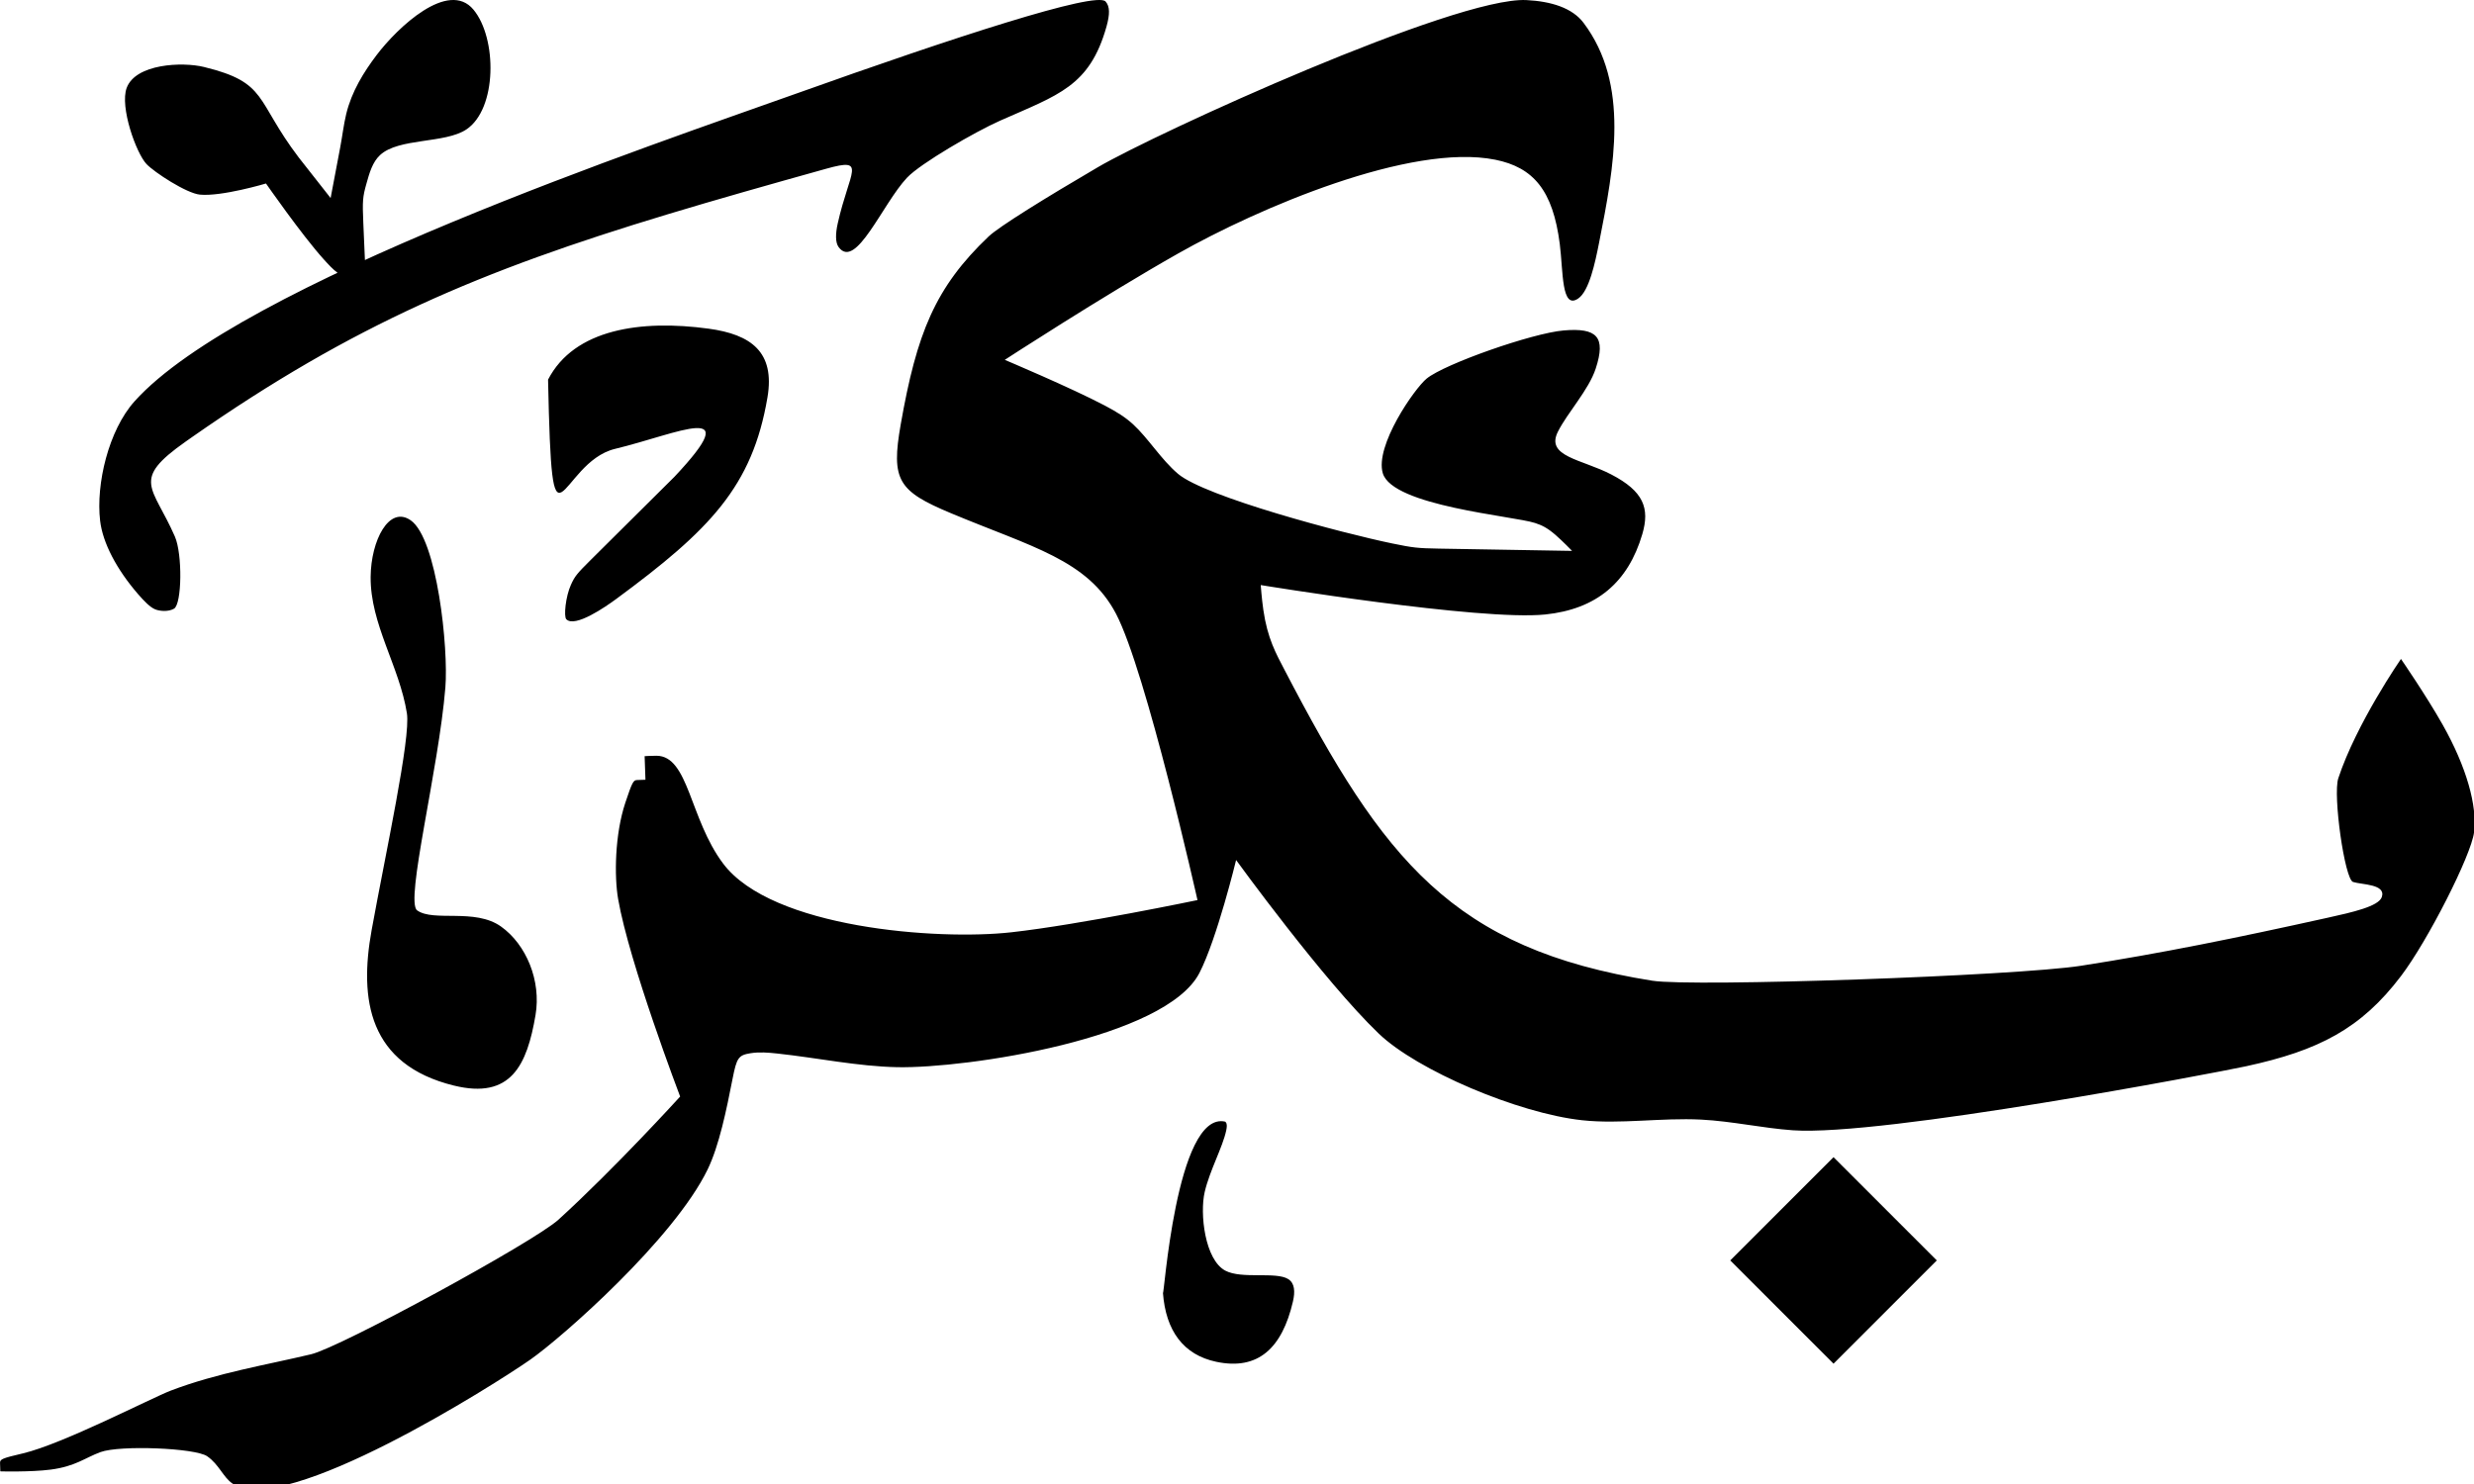
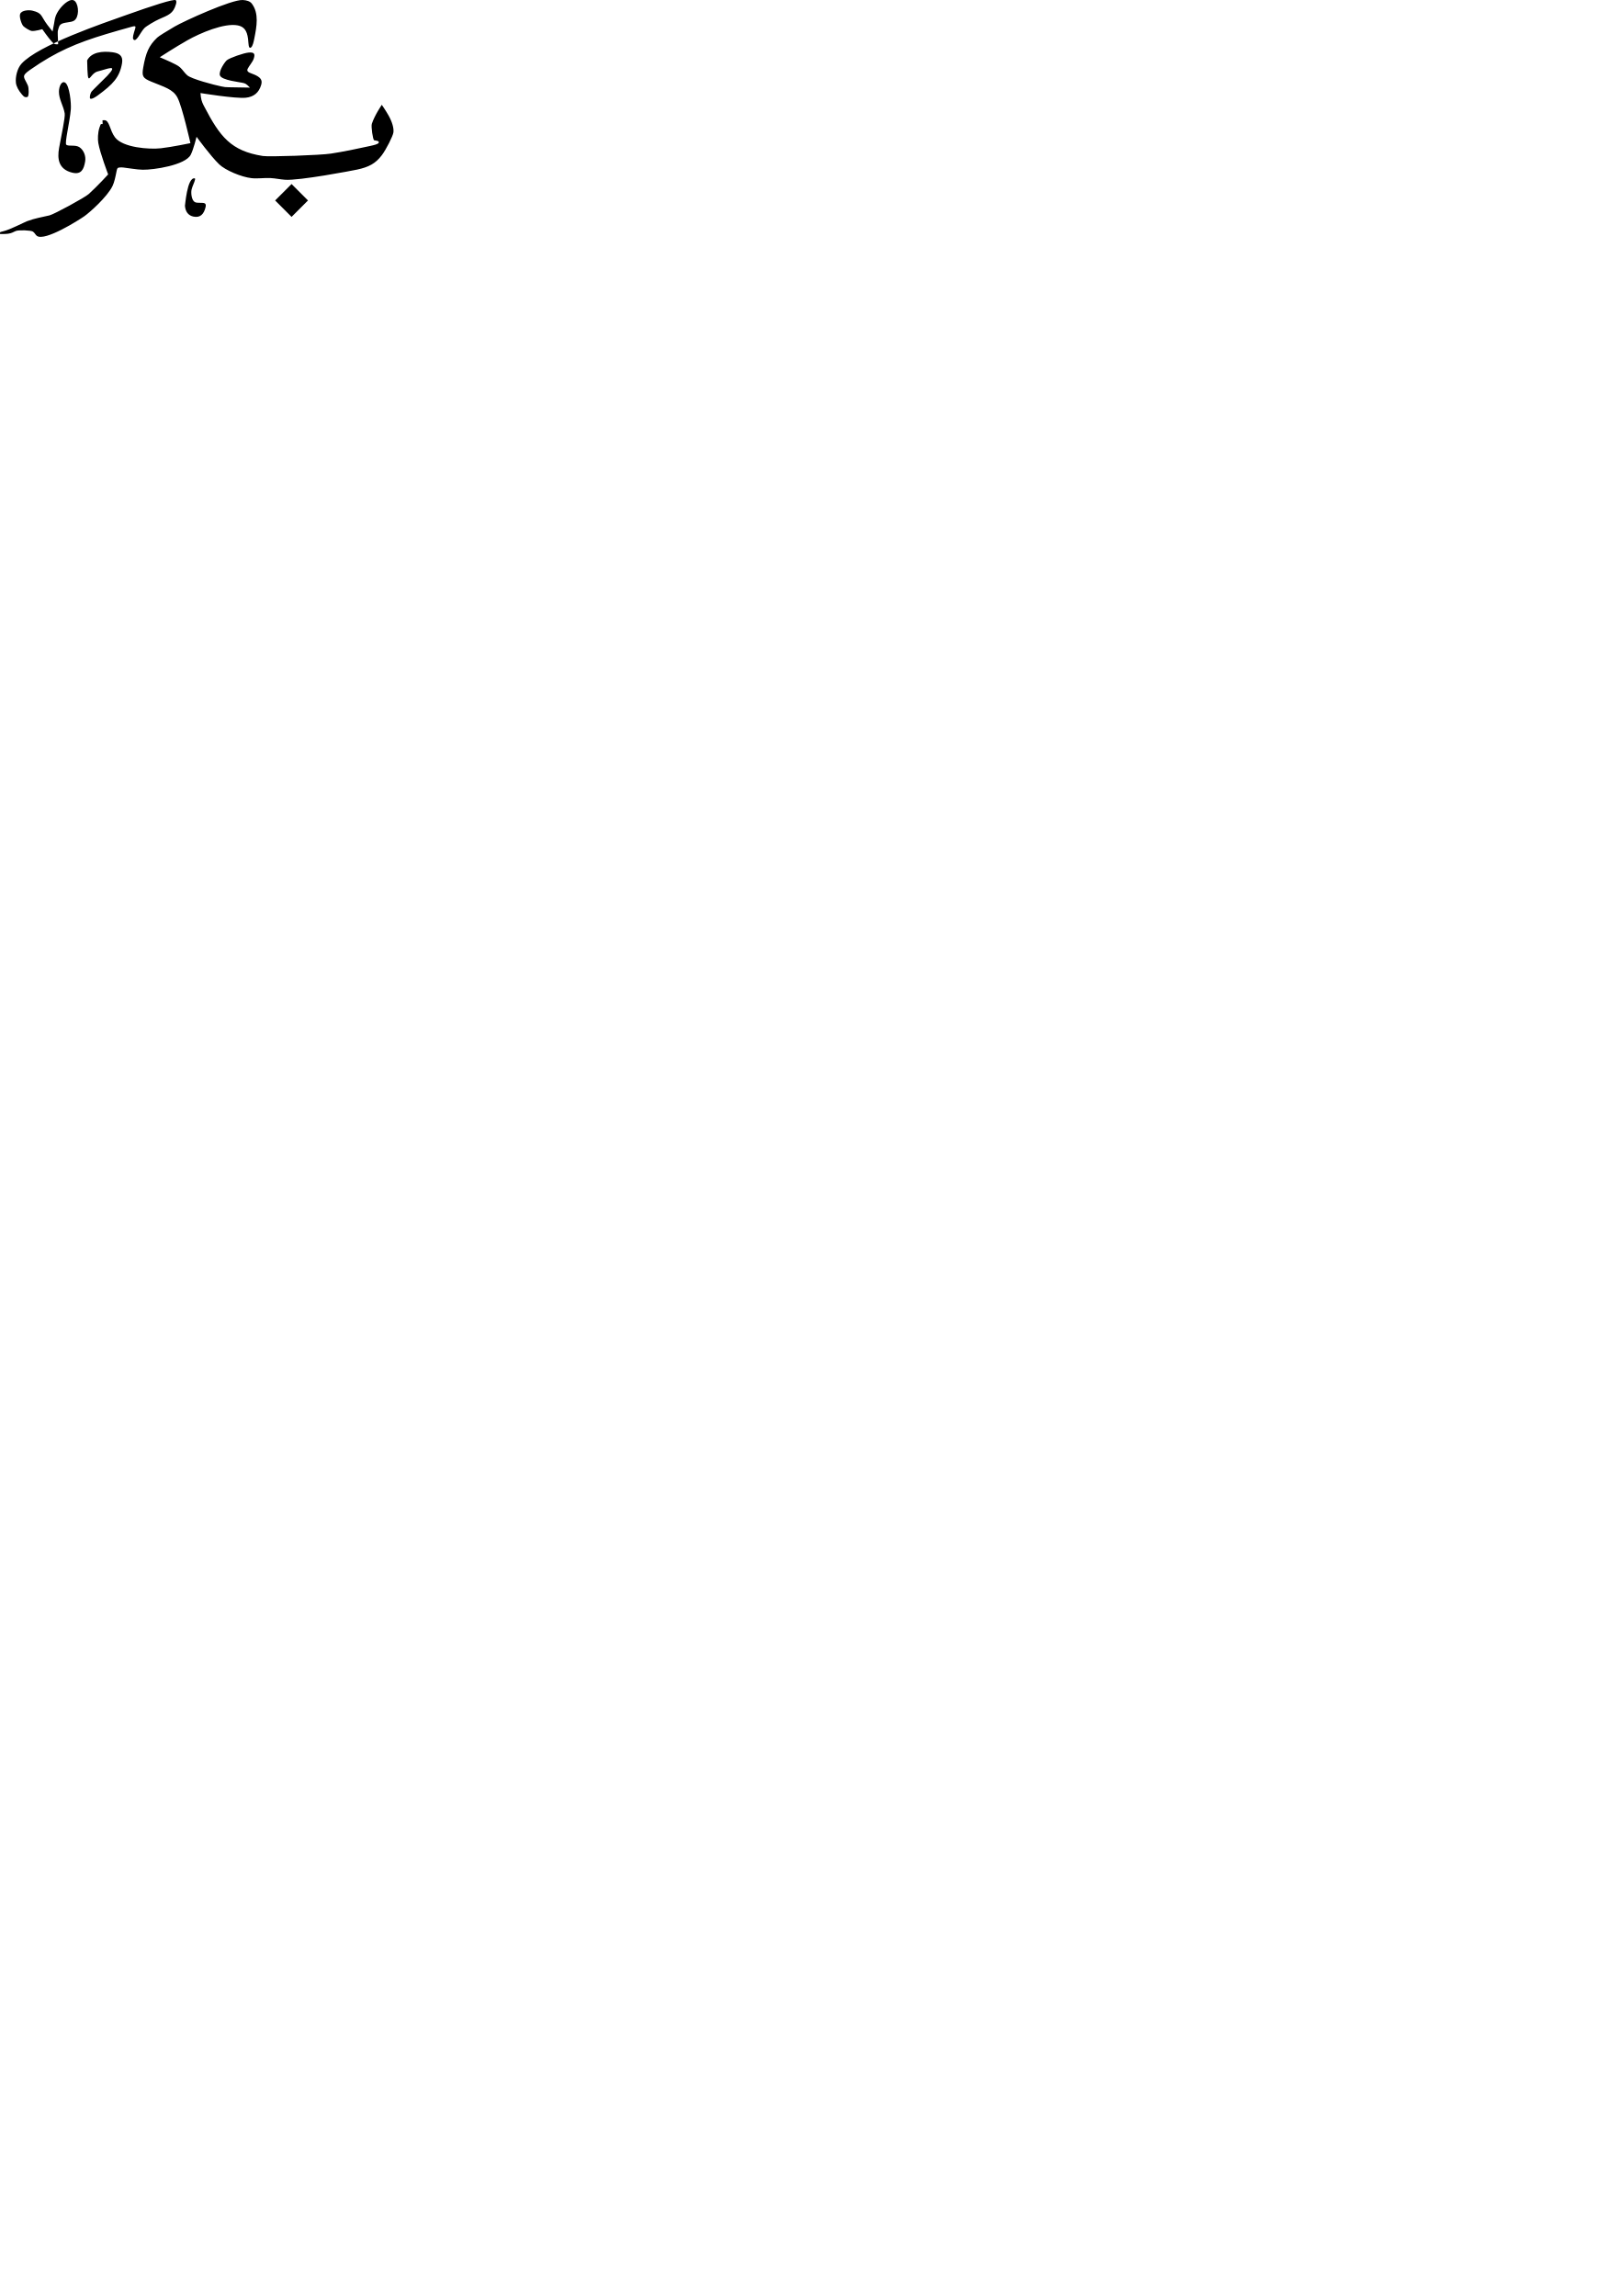
- <svg>
-   <path style="fill:#000000;stroke:none" d="m 114.559,40.157 -9.7,-0.166 c -1.549,-0.026 -1.889,-0.064 -3.408,-0.378 -3.581,-0.74 -13.617,-3.391 -15.602,-5.072 -1.241,-1.054 -2.158,-2.586 -3.281,-3.616 -0.547,-0.5 -1.143,-0.881 -2.056,-1.363 -2.476,-1.302 -7.289,-3.331 -7.289,-3.331 0,0 7.081,-4.61 12.64,-7.757 5.837,-3.306 16.955,-8.066 23.104,-6.832 2.781,0.559 4.205,2.236 4.702,6.147 0.254,2.005 0.111,4.814 1.344,3.97 0.796,-0.545 1.228,-2.586 1.521,-4.07 1.103,-5.562 2.248,-11.541 -1.134,-16.026 -0.823,-1.093 -2.365,-1.566 -4.16,-1.657 -5.181,-0.26 -26.974,9.692 -31.221,12.175 -3.825,2.237 -7.234,4.352 -7.971,5.055 -3.91,3.717 -5.242,7.066 -6.407,13.696 -0.716,4.077 -0.201,4.865 3.669,6.482 5.887,2.461 9.957,3.397 12.019,7.326 2.197,4.186 5.938,20.871 5.938,20.871 0,0 -8.552,1.787 -13.561,2.347 -5.375,0.603 -17.465,-0.297 -21.004,-5.004 -2.459,-3.27 -2.506,-7.859 -4.865,-7.864 -0.35,-10e-4 -0.86,0.03 -0.86,0.03 l 0.06,1.719 -0.612,0.021 c -0.274,0.01 -0.36,0.175 -0.853,1.651 -0.775,2.326 -0.809,5.384 -0.527,7.016 0.806,4.667 4.52,14.406 4.52,14.406 0,0 -4.746,5.224 -8.867,8.974 -1.788,1.626 -15.886,9.301 -18.02,9.81 -3.267,0.779 -6.839,1.357 -10.236,2.652 -1.385,0.529 -7.882,3.895 -10.769,4.574 -1.514,0.355 -1.68,0.425 -1.67,0.7 l 0.021,0.611 c 0,0 2.203,0.062 3.668,-0.128 1.81,-0.235 2.491,-0.855 3.627,-1.275 1.407,-0.519 6.902,-0.305 7.78,0.302 0.866,0.599 1.155,1.52 1.84,1.988 3.739,2.554 19.229,-7.294 21.705,-9.03 2.364,-1.657 10.465,-8.806 12.92,-13.855 0.846,-1.74 1.384,-4.379 1.825,-6.634 0.299,-1.521 0.429,-1.706 1.302,-1.847 0.647,-0.104 1.304,-0.049 1.959,0.022 2.942,0.318 5.86,0.938 8.739,0.995 5.079,0.099 19.567,-2.099 22.02,-6.871 1.285,-2.501 2.672,-8.23 2.672,-8.23 0,0 6.365,8.786 10.394,12.651 2.797,2.684 10.16,5.811 14.816,6.317 2.78,0.302 5.776,-0.193 8.674,-0.046 2.268,0.115 4.474,0.623 6.691,0.779 6.489,0.455 30.767,-4.179 33.021,-4.666 5.296,-1.146 8.386,-2.736 11.3,-6.582 1.955,-2.581 5.105,-8.78 5.319,-10.466 0.247,-1.949 -0.559,-4.784 -2.281,-7.84 -1.21,-2.145 -3.044,-4.804 -3.044,-4.804 0,0 -3.242,4.686 -4.567,8.696 -0.405,1.227 0.465,7.365 1.073,7.56 0.655,0.211 2.412,0.145 2.099,1.097 -0.224,0.681 -2.141,1.112 -3.964,1.515 -6.682,1.48 -12.082,2.583 -17.952,3.496 -4.755,0.74 -28.285,1.561 -31.246,1.091 -14.586,-2.316 -19.609,-8.837 -26.787,-22.626 -0.64,-1.231 -1.26,-2.316 -1.562,-4.41 -0.119,-0.825 -0.189,-1.805 -0.189,-1.805 0,0 16.005,2.629 20.731,2.145 3.73,-0.383 6.044,-2.336 7.077,-5.859 0.554,-1.887 0.098,-3.123 -2.269,-4.351 -2.151,-1.117 -4.802,-1.29 -3.882,-3.116 0.699,-1.389 2.239,-3.034 2.752,-4.591 0.77,-2.333 0.087,-2.994 -2.335,-2.788 -2.286,0.195 -8.66,2.434 -9.977,3.505 -0.902,0.734 -3.795,4.915 -3.201,6.905 0.713,2.39 9.525,3.112 11.09,3.624 0.485,0.158 0.88,0.338 1.498,0.873 0.522,0.453 1.204,1.16 1.204,1.16 z m -81.481,38.975 c 4.168,1.026 5.331,-1.496 5.949,-5.142 0.424,-2.498 -0.675,-5.144 -2.52,-6.454 -1.907,-1.353 -4.915,-0.312 -6.11,-1.177 -0.894,-0.646 1.571,-10.261 2.059,-16.239 0.234,-2.871 -0.599,-10.845 -2.526,-12.192 -1.577,-1.101 -2.897,1.466 -2.92,4.119 -0.031,3.458 2.101,6.522 2.643,9.95 0.286,1.812 -1.549,10.174 -2.57,15.799 -0.92,5.069 -0.228,9.805 5.996,11.337 z m 100.541,5.22 -7.527,7.526 7.527,7.527 7.526,-7.527 -7.526,-7.526 z m -48.871,9.87 c 0.203,2.801 1.509,4.543 3.886,5.045 3.066,0.649 4.8,-1.014 5.586,-4.379 0.172,-0.738 0.134,-1.353 -0.341,-1.65 -0.904,-0.564 -3.385,0.022 -4.584,-0.615 -1.492,-0.792 -1.871,-4.162 -1.502,-5.737 0.369,-1.576 1.311,-3.265 1.567,-4.48 0.052,-0.246 0.076,-0.472 -0.031,-0.599 -0.014,-0.016 -0.028,-0.031 -0.041,-0.045 -3.609,-0.823 -4.486,13.216 -4.54,12.46 z m -35.596,-59.469 -6.101,6.061 c -1.014,1.008 -1.159,1.188 -1.442,1.808 -0.396,0.869 -0.534,2.322 -0.339,2.519 0.631,0.639 2.866,-0.91 3.644,-1.484 6.811,-5.022 9.914,-8.186 11.015,-14.691 0.56,-3.306 -1.19,-4.586 -4.289,-5.008 -4.914,-0.669 -9.79,0.015 -11.7,3.715 0.299,14.126 0.719,6.049 4.885,5.046 4.636,-1.116 9.621,-3.594 4.327,2.034 z m -37.845,9.665 c 0.319,0.129 0.948,0.198 1.375,-0.049 0.577,-0.331 0.621,-3.976 0.064,-5.255 -1.619,-3.708 -3.245,-4.088 0.785,-6.925 0.164,-0.116 0.328,-0.231 0.491,-0.345 11.701,-8.169 21.017,-12.11 34.635,-16.224 3.541,-1.07 7.356,-2.149 11.565,-3.324 2.995,-0.835 1.69,0.142 0.828,3.989 -0.169,0.752 -0.177,1.389 0.06,1.719 1.248,1.726 3.2,-3.149 4.989,-5.051 0.983,-1.046 4.995,-3.364 6.775,-4.153 4.268,-1.891 6.53,-2.501 7.76,-6.856 0.256,-0.911 0.251,-1.481 -0.065,-1.834 -0.691,-0.772 -11.057,2.611 -22.506,6.7 -10.282,3.673 -40.557,13.846 -48.262,22.449 -1.895,2.116 -2.817,6.032 -2.505,8.7 0.189,1.613 1.202,3.546 2.769,5.354 0.41,0.472 0.858,0.949 1.244,1.105 z m 15.344,-24.151 -0.174,-4.004 c -0.071,-1.619 -0.048,-1.909 0.234,-2.9 0.207,-0.736 0.427,-1.541 0.986,-2.059 1.36,-1.264 4.727,-0.826 6.289,-1.868 2.248,-1.499 2.25,-6.645 0.52,-8.731 -1.835,-2.211 -5.542,1.301 -7.062,3.311 -0.934,1.235 -1.817,2.65 -2.215,4.301 -0.184,0.765 -0.285,1.634 -0.43,2.394 l -0.705,3.725 -2.33,-2.965 c -3.19,-4.2 -2.217,-5.449 -6.904,-6.59 -1.57,-0.383 -4.975,-0.24 -5.629,1.528 -0.512,1.384 0.69,4.747 1.442,5.546 0.58,0.615 2.925,2.139 3.894,2.232 1.583,0.154 4.817,-0.811 4.817,-0.811 0,0 2.61,3.757 4.204,5.522 0.696,0.77 1.271,1.39 2.164,1.407 0.369,0.006 0.899,-0.04 0.899,-0.04 z" />
+ <svg xmlns="http://www.w3.org/2000/svg" width="595.276pt" height="841.89pt" viewBox="0 0 595.276 841.89" fill-rule="evenodd">
+   <path style="fill:#000000;stroke:none" d="m 91.647,32.126 -7.76,-0.133 c -1.239,-0.021 -1.511,-0.051 -2.726,-0.302 -2.865,-0.592 -10.894,-2.713 -12.482,-4.058 -0.993,-0.843 -1.726,-2.069 -2.625,-2.893 -0.438,-0.4 -0.914,-0.705 -1.645,-1.09 -1.981,-1.042 -5.831,-2.665 -5.831,-2.665 0,0 5.665,-3.688 10.112,-6.206 4.67,-2.645 13.564,-6.453 18.483,-5.466 2.225,0.447 3.364,1.789 3.762,4.918 0.203,1.604 0.089,3.851 1.075,3.176 0.637,-0.436 0.982,-2.069 1.217,-3.256 C 94.109,9.701 95.025,4.918 92.32,1.33 91.662,0.456 90.428,0.077 88.992,0.004 c -4.145,-0.208 -21.579,7.754 -24.977,9.74 -3.06,1.79 -5.787,3.482 -6.377,4.044 -3.128,2.974 -4.194,5.653 -5.126,10.957 -0.573,3.262 -0.161,3.892 2.935,5.186 4.71,1.969 7.966,2.718 9.615,5.861 1.758,3.349 4.75,16.697 4.75,16.697 0,0 -6.842,1.43 -10.849,1.878 -4.3,0.482 -13.972,-0.238 -16.803,-4.003 -1.967,-2.616 -2.005,-6.287 -3.892,-6.291 -0.28,-8e-4 -0.688,0.024 -0.688,0.024 l 0.048,1.375 -0.49,0.017 c -0.219,0.008 -0.288,0.14 -0.682,1.321 -0.62,1.861 -0.647,4.307 -0.422,5.613 0.645,3.734 3.616,11.525 3.616,11.525 0,0 -3.797,4.179 -7.094,7.179 -1.43,1.301 -12.709,7.441 -14.416,7.848 -2.614,0.623 -5.471,1.086 -8.189,2.122 -1.108,0.423 -6.306,3.116 -8.615,3.659 -1.211,0.284 -1.344,0.34 -1.336,0.56 l 0.017,0.489 c 0,0 1.762,0.05 2.934,-0.102 1.448,-0.188 1.993,-0.684 2.902,-1.02 1.126,-0.415 5.522,-0.244 6.224,0.242 0.693,0.479 0.924,1.216 1.472,1.59 2.991,2.043 15.383,-5.835 17.364,-7.224 1.891,-1.326 8.372,-7.045 10.336,-11.084 0.677,-1.392 1.107,-3.503 1.46,-5.307 0.239,-1.217 0.343,-1.365 1.042,-1.478 0.518,-0.083 1.043,-0.039 1.567,0.018 2.354,0.254 4.688,0.75 6.991,0.796 4.063,0.079 15.654,-1.679 17.616,-5.497 1.028,-2.001 2.138,-6.584 2.138,-6.584 0,0 5.092,7.029 8.315,10.121 2.238,2.147 8.128,4.649 11.853,5.054 2.224,0.242 4.621,-0.154 6.939,-0.037 1.814,0.092 3.579,0.498 5.353,0.623 5.191,0.364 24.614,-3.343 26.417,-3.733 4.237,-0.917 6.709,-2.189 9.04,-5.266 1.564,-2.065 4.084,-7.024 4.255,-8.373 0.198,-1.559 -0.447,-3.827 -1.825,-6.272 -0.968,-1.716 -2.435,-3.843 -2.435,-3.843 0,0 -2.594,3.749 -3.654,6.957 -0.324,0.982 0.372,5.892 0.858,6.048 0.524,0.169 1.93,0.116 1.679,0.878 -0.179,0.545 -1.713,0.89 -3.171,1.212 -5.346,1.184 -9.666,2.066 -14.362,2.797 -3.804,0.592 -22.628,1.249 -24.997,0.873 -11.669,-1.853 -15.687,-7.07 -21.43,-18.101 -0.512,-0.985 -1.008,-1.853 -1.25,-3.528 -0.095,-0.66 -0.151,-1.444 -0.151,-1.444 0,0 12.804,2.103 16.585,1.716 2.984,-0.306 4.835,-1.869 5.662,-4.687 0.443,-1.51 0.078,-2.498 -1.815,-3.481 -1.721,-0.894 -3.842,-1.032 -3.106,-2.493 0.559,-1.111 1.791,-2.427 2.202,-3.673 0.616,-1.866 0.07,-2.395 -1.868,-2.23 -1.829,0.156 -6.928,1.947 -7.982,2.804 -0.722,0.587 -3.036,3.932 -2.561,5.524 0.57,1.912 7.62,2.49 8.872,2.899 0.388,0.126 0.704,0.27 1.198,0.698 0.418,0.362 0.963,0.928 0.963,0.928 z M 26.462,63.306 c 3.334,0.821 4.265,-1.197 4.759,-4.114 0.339,-1.998 -0.54,-4.115 -2.016,-5.163 -1.526,-1.082 -3.932,-0.25 -4.888,-0.942 -0.715,-0.517 1.257,-8.209 1.647,-12.991 0.187,-2.297 -0.479,-8.676 -2.021,-9.754 -1.262,-0.881 -2.318,1.173 -2.336,3.295 -0.025,2.766 1.681,5.218 2.114,7.96 0.229,1.45 -1.239,8.139 -2.056,12.639 -0.736,4.055 -0.182,7.844 4.797,9.07 z m 80.433,4.176 -6.022,6.021 6.022,6.022 6.021,-6.022 -6.021,-6.021 z m -39.097,7.896 c 0.162,2.241 1.207,3.634 3.109,4.036 2.453,0.519 3.84,-0.811 4.469,-3.503 0.138,-0.59 0.107,-1.082 -0.273,-1.32 -0.723,-0.451 -2.708,0.018 -3.667,-0.492 -1.194,-0.634 -1.497,-3.33 -1.202,-4.59 0.295,-1.261 1.049,-2.612 1.254,-3.584 0.042,-0.197 0.061,-0.378 -0.025,-0.479 -0.011,-0.013 -0.022,-0.025 -0.033,-0.036 -2.887,-0.658 -3.589,10.573 -3.632,9.968 z M 39.321,27.803 34.44,32.652 c -0.811,0.806 -0.927,0.95 -1.154,1.446 -0.317,0.695 -0.427,1.858 -0.271,2.015 0.505,0.511 2.293,-0.728 2.915,-1.187 5.449,-4.018 7.931,-6.549 8.812,-11.753 0.448,-2.645 -0.952,-3.669 -3.431,-4.006 -3.931,-0.535 -7.832,0.012 -9.36,2.972 0.239,11.301 0.575,4.839 3.908,4.037 3.709,-0.893 7.697,-2.875 3.462,1.627 z m -30.276,7.732 c 0.255,0.103 0.758,0.158 1.1,-0.039 0.462,-0.265 0.497,-3.181 0.051,-4.204 -1.295,-2.966 -2.596,-3.27 0.628,-5.54 0.131,-0.093 0.262,-0.185 0.393,-0.276 9.361,-6.535 16.814,-9.688 27.708,-12.979 2.833,-0.856 5.885,-1.719 9.252,-2.659 2.396,-0.668 1.352,0.114 0.662,3.191 -0.135,0.602 -0.142,1.111 0.048,1.375 0.998,1.381 2.56,-2.519 3.991,-4.041 0.786,-0.837 3.996,-2.691 5.42,-3.322 3.414,-1.513 5.224,-2.001 6.208,-5.485 0.205,-0.729 0.201,-1.185 -0.052,-1.467 -0.553,-0.618 -8.846,2.089 -18.005,5.36 -8.226,2.938 -32.446,11.077 -38.61,17.959 -1.516,1.693 -2.254,4.826 -2.004,6.96 0.151,1.29 0.962,2.837 2.215,4.283 0.328,0.378 0.686,0.759 0.995,0.884 z M 21.32,16.214 l -0.139,-3.203 c -0.057,-1.295 -0.038,-1.527 0.187,-2.32 0.166,-0.589 0.342,-1.233 0.789,-1.647 1.088,-1.011 3.782,-0.661 5.031,-1.494 1.798,-1.199 1.8,-5.316 0.416,-6.985 -1.468,-1.769 -4.434,1.041 -5.65,2.649 -0.747,0.988 -1.454,2.12 -1.772,3.441 -0.147,0.612 -0.228,1.307 -0.344,1.915 L 19.274,11.55 17.41,9.178 c -2.552,-3.36 -1.774,-4.359 -5.523,-5.272 -1.256,-0.306 -3.98,-0.192 -4.503,1.222 -0.41,1.107 0.552,3.798 1.154,4.437 0.464,0.492 2.34,1.711 3.115,1.786 1.266,0.123 3.854,-0.649 3.854,-0.649 0,0 2.088,3.006 3.363,4.418 0.557,0.616 1.017,1.112 1.731,1.126 0.295,0.005 0.719,-0.032 0.719,-0.032 z" />
</svg>
